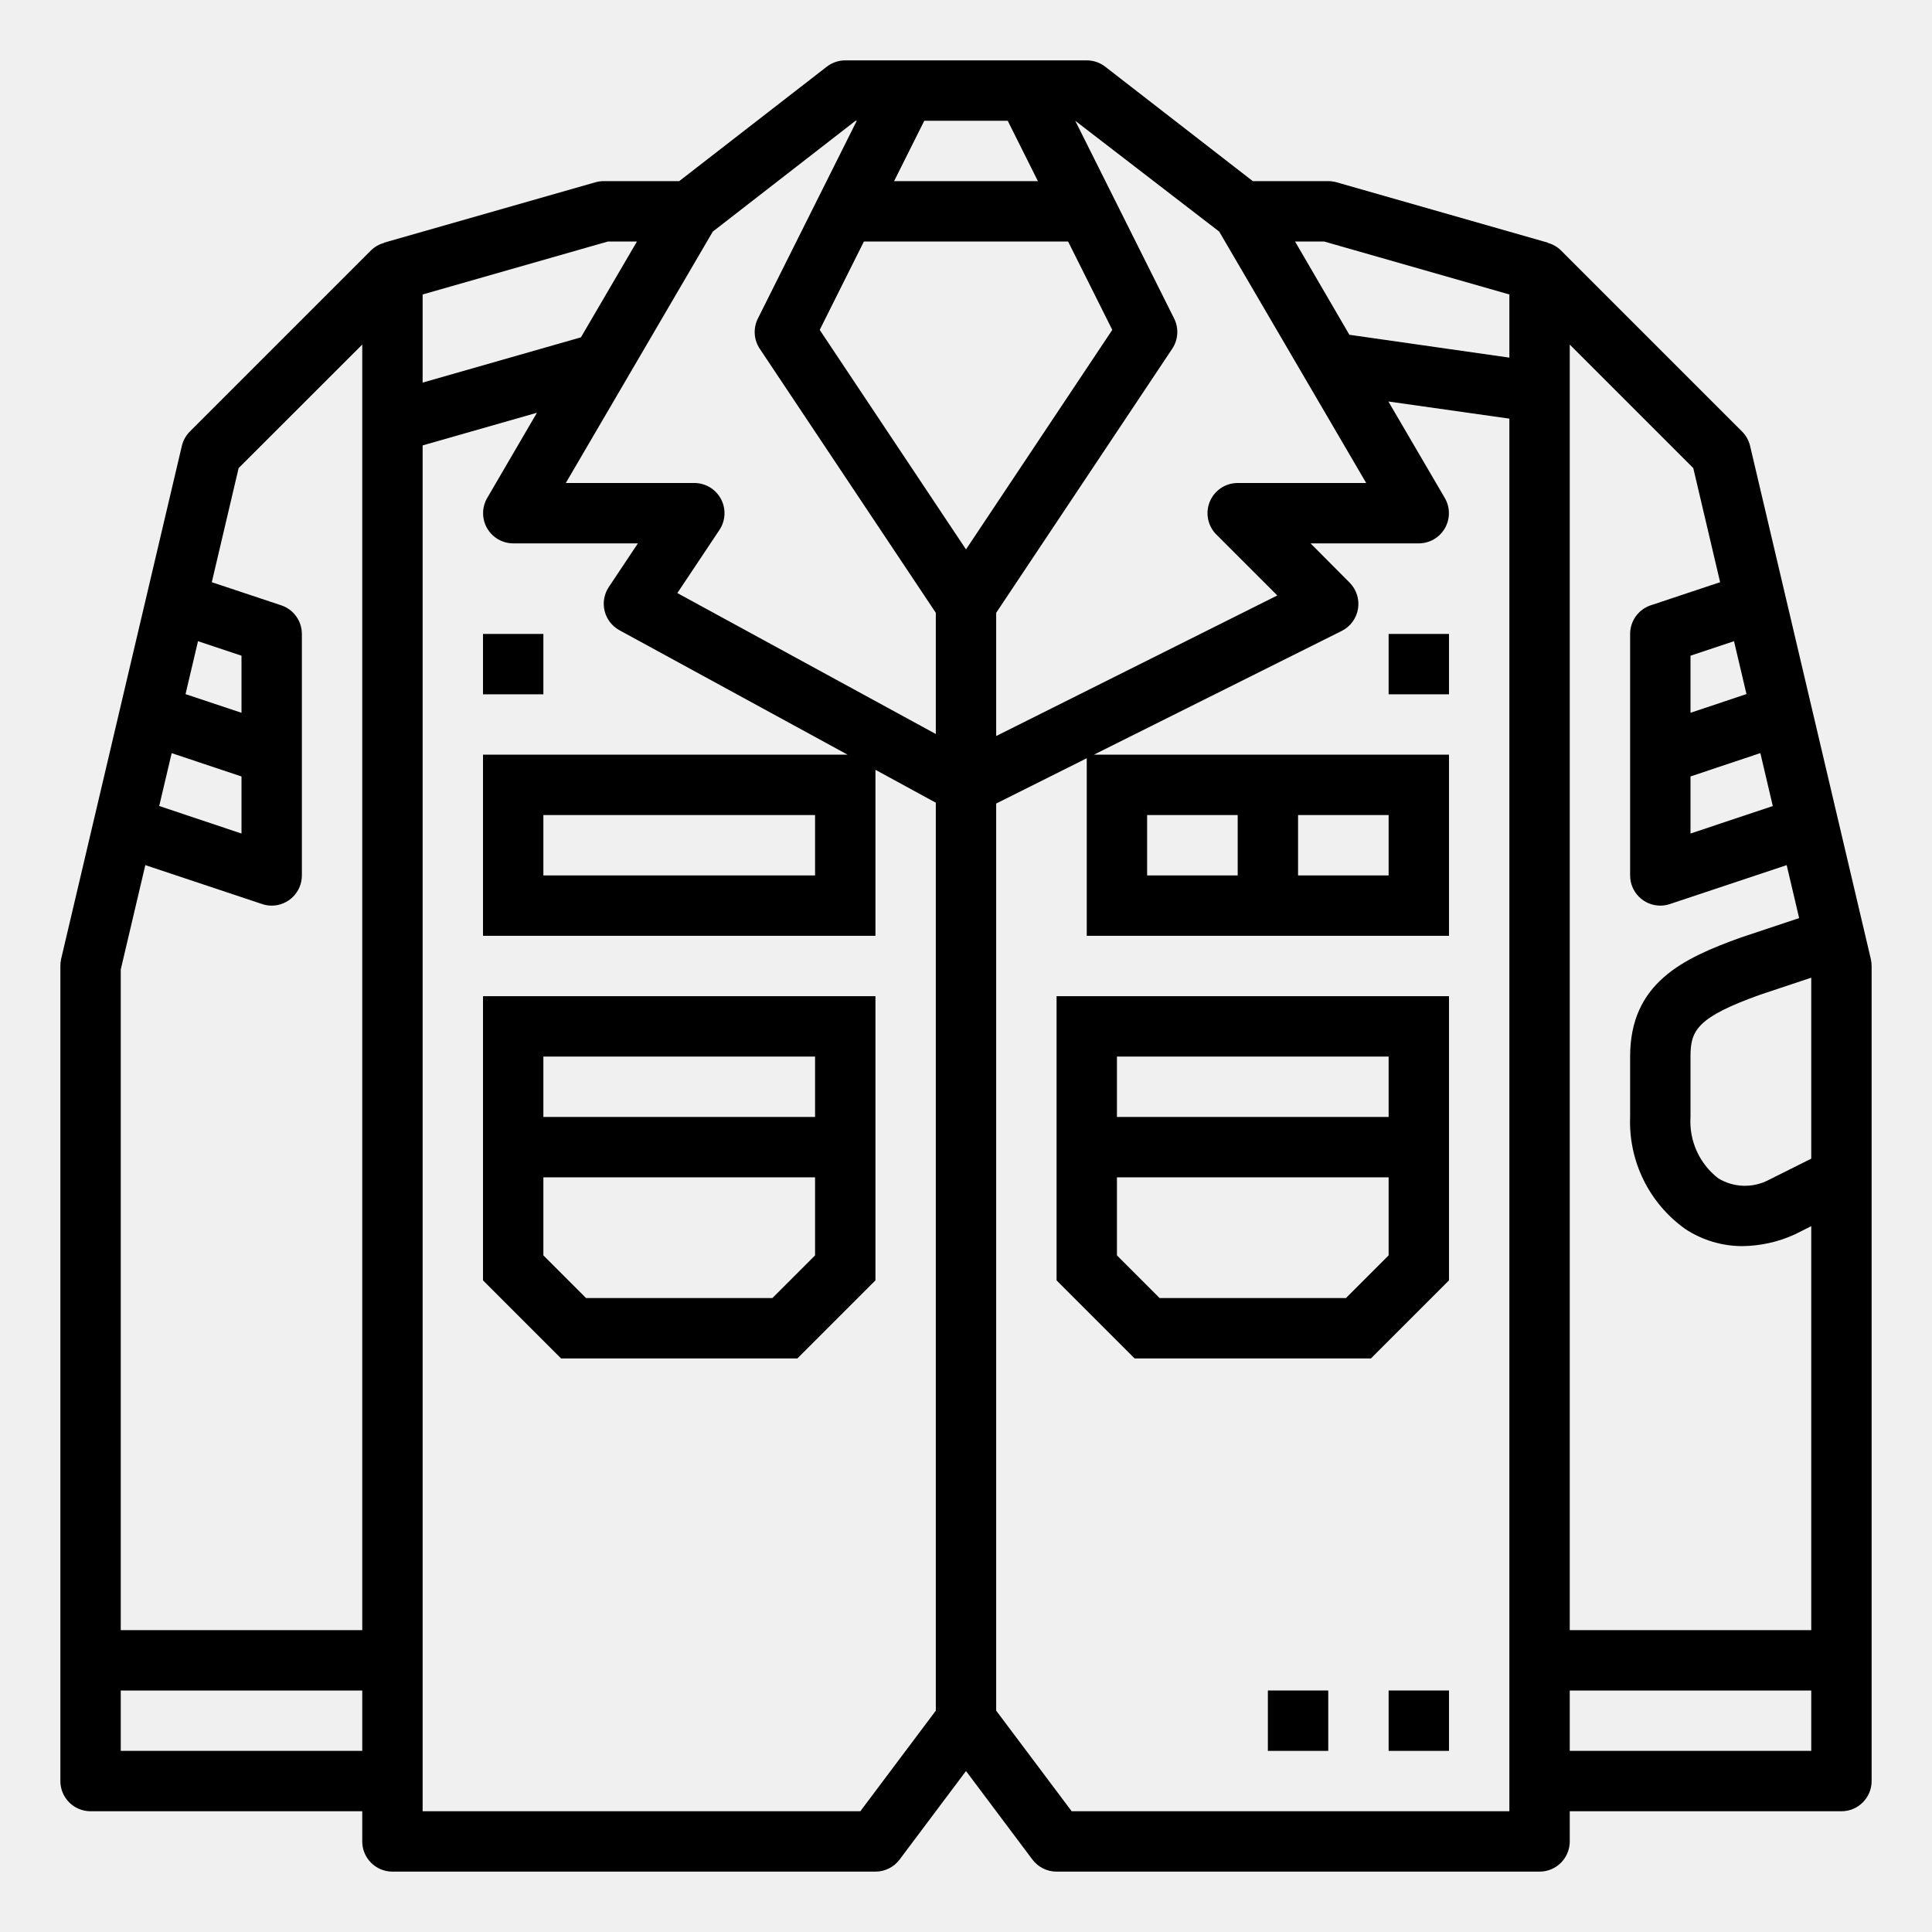
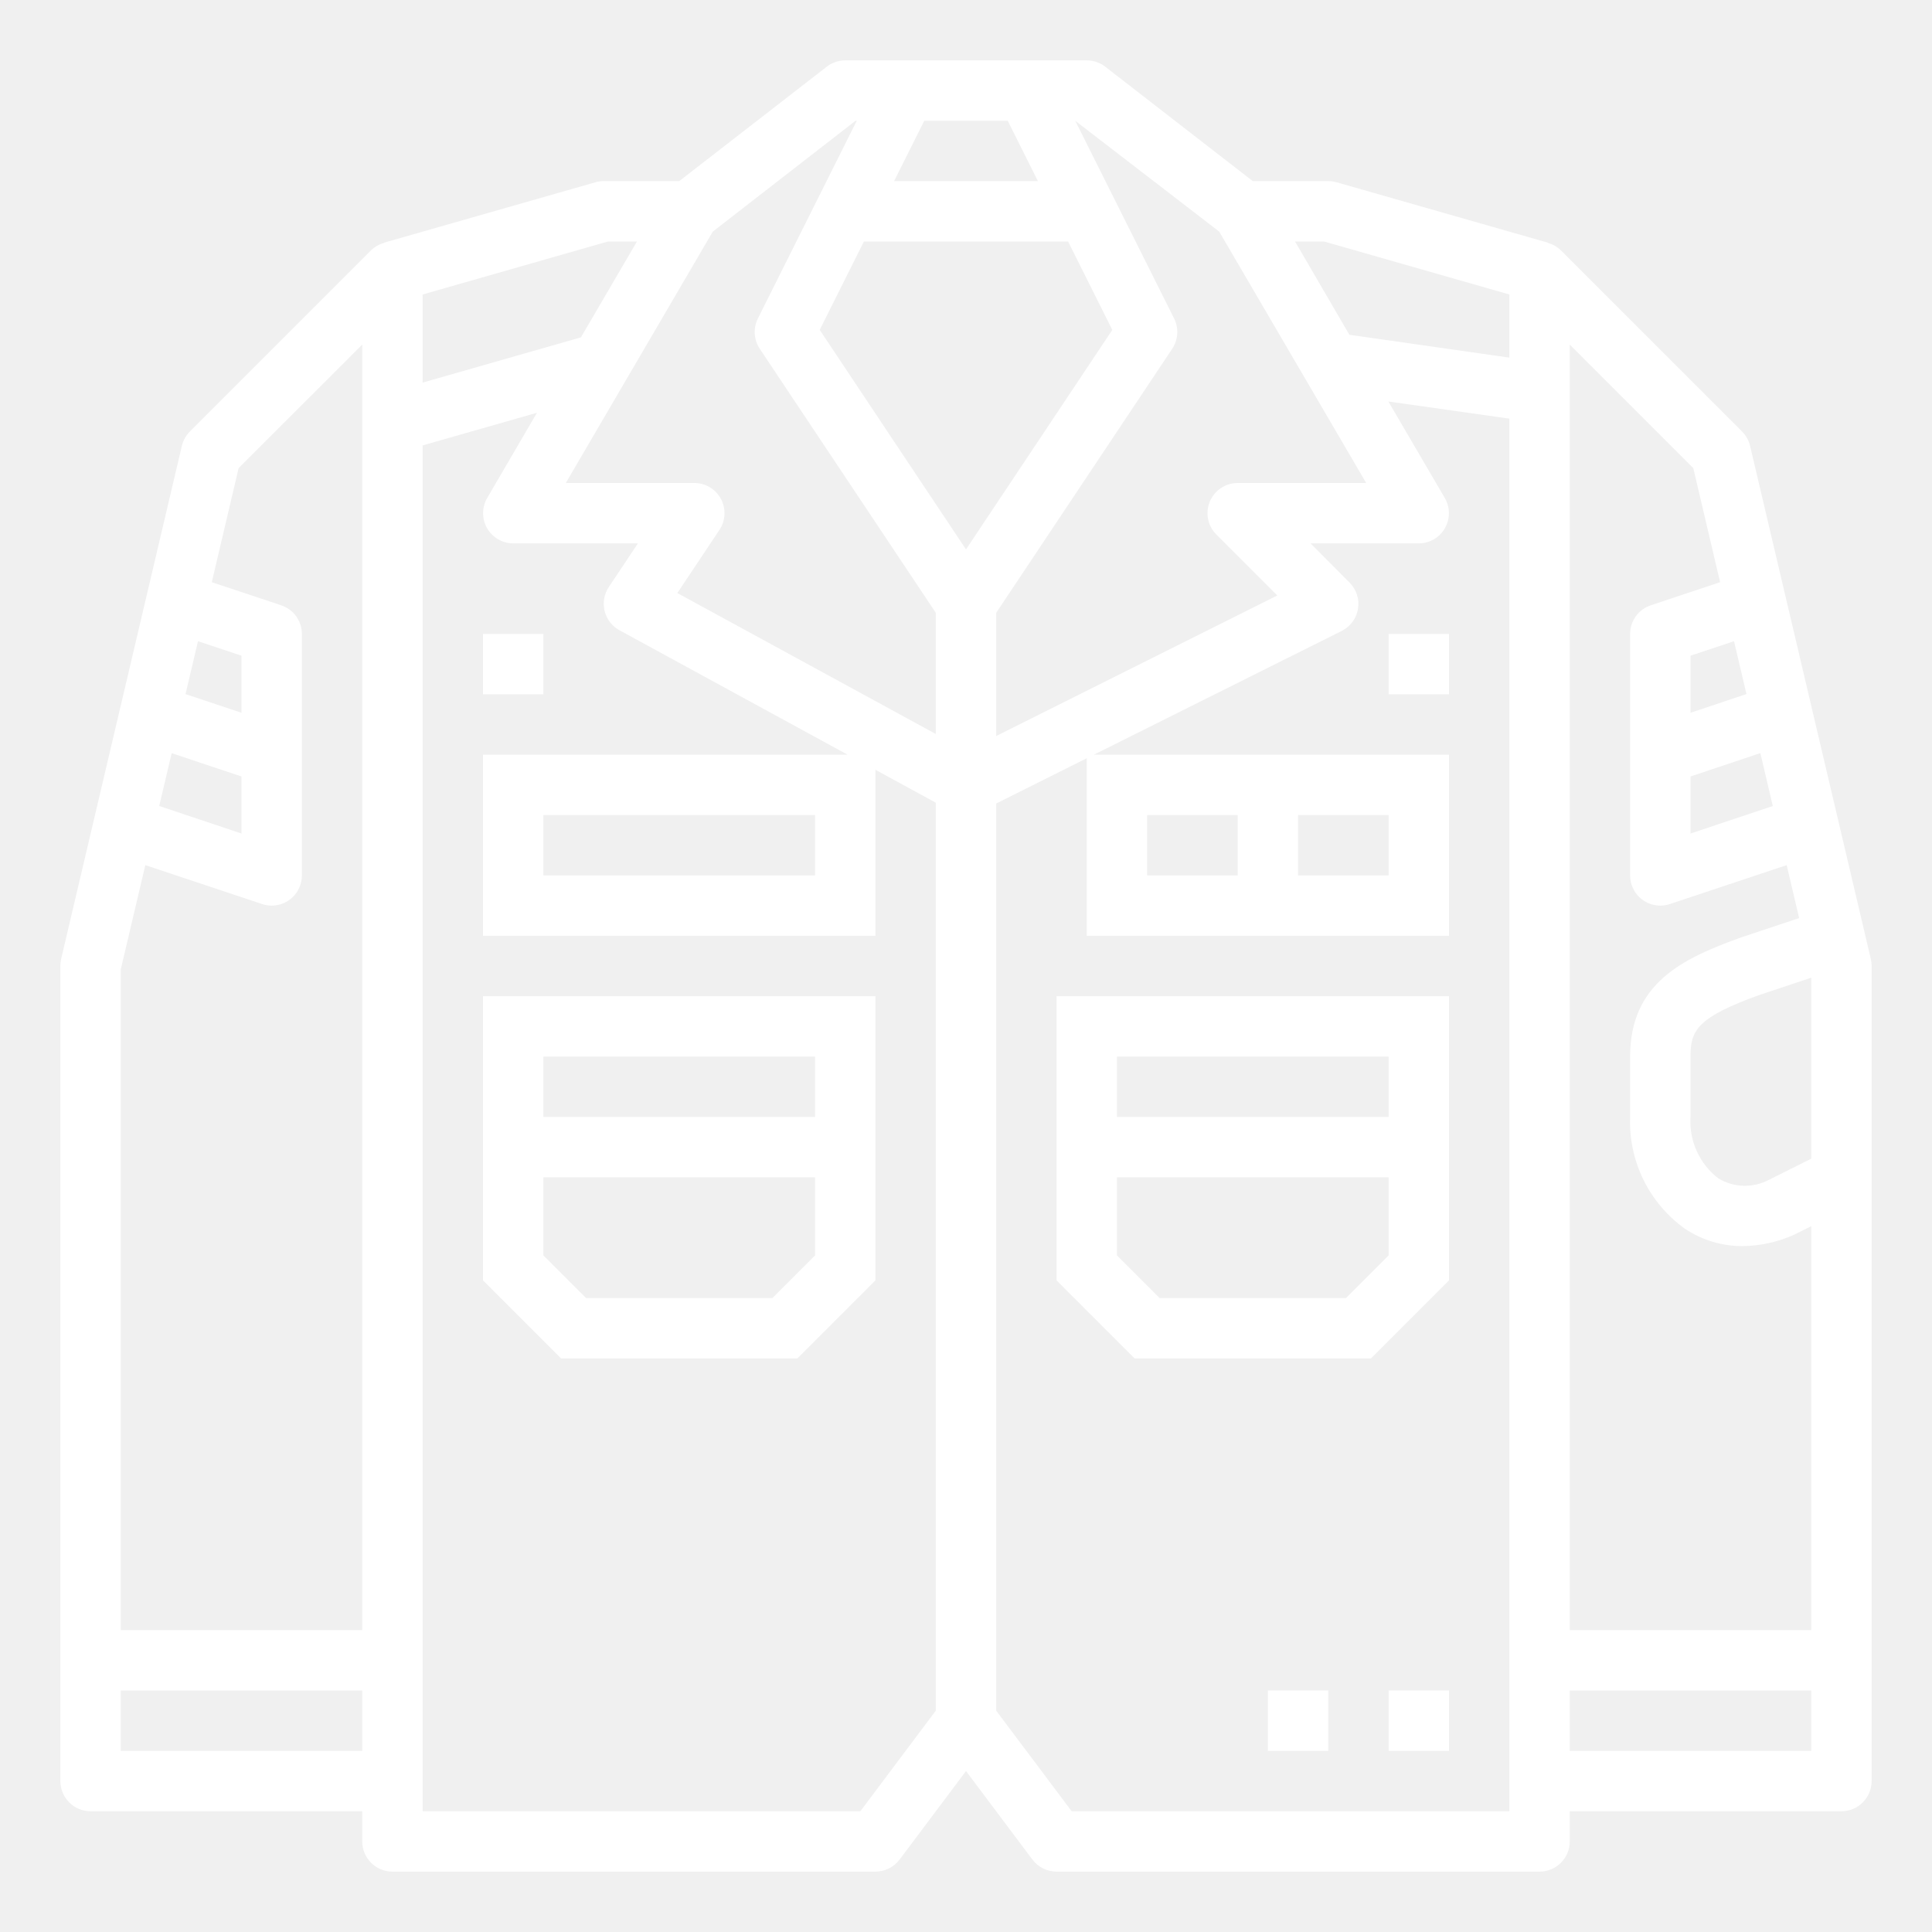
- <svg xmlns="http://www.w3.org/2000/svg" viewBox="0 0 64 64" width="512" height="512">
-   <g id="outline">
-     <path d="M16,42.414,18.586,45h7.828L29,42.414V33H16ZM18,35h9v2H18Zm0,4h9v2.586L25.586,43H19.414L18,41.586Z" />
-     <path d="M35,42.414,37.586,45h7.828L48,42.414V33H35ZM37,35h9v2H37Zm0,4h9v2.586L44.586,43H38.414L37,41.586Z" />
-     <rect x="16" y="21" width="2" height="2" />
-     <rect x="46" y="21" width="2" height="2" />
-     <path d="M57.974,14.771a1.011,1.011,0,0,0-.267-.478l-6-6a1,1,0,0,0-.434-.247l0-.008-7-2A1.02,1.02,0,0,0,44,6H41.5L36.613,2.21A1,1,0,0,0,36,2H28a1,1,0,0,0-.613.21L22.5,6H20a1.02,1.02,0,0,0-.275.038l-7,2,0,.008a.991.991,0,0,0-.434.247l-6,6a1.011,1.011,0,0,0-.267.478l-4,17A1.038,1.038,0,0,0,2,32V59a1,1,0,0,0,1,1h9v1a1,1,0,0,0,1,1H29a1,1,0,0,0,.8-.4L32,58.667,34.2,61.6a1,1,0,0,0,.8.4H51a1,1,0,0,0,1-1V60h9a1,1,0,0,0,1-1V32a1.038,1.038,0,0,0-.026-.229ZM6.559,21.24,8,21.721v1.891l-1.854-.618Zm-.872,3.709L8,25.721v1.891L5.274,26.7ZM12,58H4V56h8Zm0-4H4V32.116l.814-3.458,3.87,1.29A.983.983,0,0,0,9,30a1,1,0,0,0,1-1V21a1,1,0,0,0-.684-.948l-2.3-.766.889-3.78L12,11.414ZM40.388,7.672,45.257,16H41a1,1,0,0,0-.707,1.707l2.019,2.019L33,24.382V20.3l5.832-8.748a1,1,0,0,0,.063-1L35.618,4ZM30.618,4h2.764l1,2H29.618ZM14,9.755,20.14,8H21.1l-1.856,3.175L14,12.674ZM31,56.667,28.5,60H14V14.755l3.787-1.082L16.137,16.5A1,1,0,0,0,17,18h4.131l-.963,1.445a1,1,0,0,0,.353,1.433L28.078,25H16v6H29V25.5l2,1.091ZM27,27v2H18V27Zm4-2.685-8.562-4.669,1.394-2.091A1,1,0,0,0,23,16H18.743l4.869-8.328L28.342,4h.04l-3.277,6.553a1,1,0,0,0,.063,1L31,20.3ZM27.154,10.928,28.618,8h6.764l1.464,2.928L32,18.2ZM50,60H35.5L33,56.667V26.618l3-1.5V31H48V25H36.236L44.447,20.9a1,1,0,0,0,.26-1.6L43.414,18H47a1,1,0,0,0,.863-1.5l-1.871-3.2L50,13.868ZM38,29V27h3v2Zm5,0V27h3v2Zm7-17.153-5.3-.757L42.9,8h.963L50,9.755Zm8.314,13.1.412,1.754L56,27.612V25.721Zm-.46-1.955L56,23.612V21.721l1.441-.481ZM60,58H52V56h8Zm0-4H52V11.414l4.092,4.092.889,3.78-2.3.766A1,1,0,0,0,54,21v8a1,1,0,0,0,1,1,.983.983,0,0,0,.316-.052l3.87-1.29.413,1.755-1.937.646C55.732,31.752,54,32.574,54,35v2a4.353,4.353,0,0,0,1.827,3.712,3.43,3.43,0,0,0,1.9.567,4.29,4.29,0,0,0,1.721-.384L60,40.618Zm0-15.618-1.4.7a1.7,1.7,0,0,1-1.677-.046A2.379,2.379,0,0,1,56,37V35c0-.866.211-1.3,2.316-2.052L60,32.387Z" />
-     <rect x="46" y="56" width="2" height="2" />
-     <rect x="42" y="56" width="2" height="2" />
-   </g>
+ <svg xmlns="http://www.w3.org/2000/svg" viewBox="0 0 64 64" width="512" height="512" fill="#ffffff">
+   <path d="M16 42.414L18.586 45h7.828L29 42.414V33H16zM18 35h9v2h-9zm0 4h9v2.586L25.586 43h-6.172L18 41.586zM35 42.414L37.586 45h7.828L48 42.414V33H35zM37 35h9v2h-9zm0 4h9v2.586L44.586 43h-6.172L37 41.586zM16 21h2v2h-2zM46 21h2v2h-2z" />
+   <path d="M57.974 14.771a1.011 1.011 0 00-.267-.478l-6-6a1 1 0 00-.434-.247v-.008l-7-2A1.02 1.02 0 0044 6h-2.5l-4.887-3.79A1 1 0 0036 2h-8a1 1 0 00-.613.21L22.5 6H20a1.02 1.02 0 00-.275.038l-7 2v.008a.991.991 0 00-.434.247l-6 6a1.011 1.011 0 00-.267.478l-4 17A1.038 1.038 0 002 32v27a1 1 0 001 1h9v1a1 1 0 001 1h16a1 1 0 00.8-.4l2.2-2.933 2.2 2.933a1 1 0 00.8.4h16a1 1 0 001-1v-1h9a1 1 0 001-1V32a1.038 1.038 0 00-.026-.229zM6.559 21.24L8 21.721v1.891l-1.854-.618zm-.872 3.709L8 25.721v1.891L5.274 26.7zM12 58H4v-2h8zm0-4H4V32.116l.814-3.458 3.87 1.29A.983.983 0 009 30a1 1 0 001-1v-8a1 1 0 00-.684-.948l-2.3-.766.889-3.78L12 11.414zM40.388 7.672L45.257 16H41a1 1 0 00-.707 1.707l2.019 2.019L33 24.382V20.3l5.832-8.748a1 1 0 00.063-1L35.618 4zM30.618 4h2.764l1 2h-4.764zM14 9.755L20.14 8h.96l-1.856 3.175L14 12.674zm17 46.912L28.5 60H14V14.755l3.787-1.082-1.65 2.827A1 1 0 0017 18h4.131l-.963 1.445a1 1 0 00.353 1.433L28.078 25H16v6h13v-5.5l2 1.091zM27 27v2h-9v-2zm4-2.685l-8.562-4.669 1.394-2.091A1 1 0 0023 16h-4.257l4.869-8.328L28.342 4h.04l-3.277 6.553a1 1 0 00.063 1L31 20.3zm-3.846-13.387L28.618 8h6.764l1.464 2.928L32 18.2zM50 60H35.5L33 56.667V26.618l3-1.5V31h12v-6H36.236l8.211-4.1a1 1 0 00.26-1.6L43.414 18H47a1 1 0 00.863-1.5l-1.871-3.2 4.008.568zM38 29v-2h3v2zm5 0v-2h3v2zm7-17.153l-5.3-.757L42.9 8h.963L50 9.755zm8.314 13.1l.412 1.754-2.726.911v-1.891zm-.46-1.955l-1.854.62v-1.891l1.441-.481zM60 58h-8v-2h8zm0-4h-8V11.414l4.092 4.092.889 3.78-2.3.766A1 1 0 0054 21v8a1 1 0 001 1 .983.983 0 00.316-.052l3.87-1.29.413 1.755-1.937.646C55.732 31.752 54 32.574 54 35v2a4.353 4.353 0 001.827 3.712 3.43 3.43 0 001.9.567 4.29 4.29 0 001.721-.384l.552-.277zm0-15.618l-1.4.7a1.7 1.7 0 01-1.677-.046A2.379 2.379 0 0156 37v-2c0-.866.211-1.3 2.316-2.052L60 32.387z" />
+   <path d="M46 56h2v2h-2zM42 56h2v2h-2z" />
</svg>
